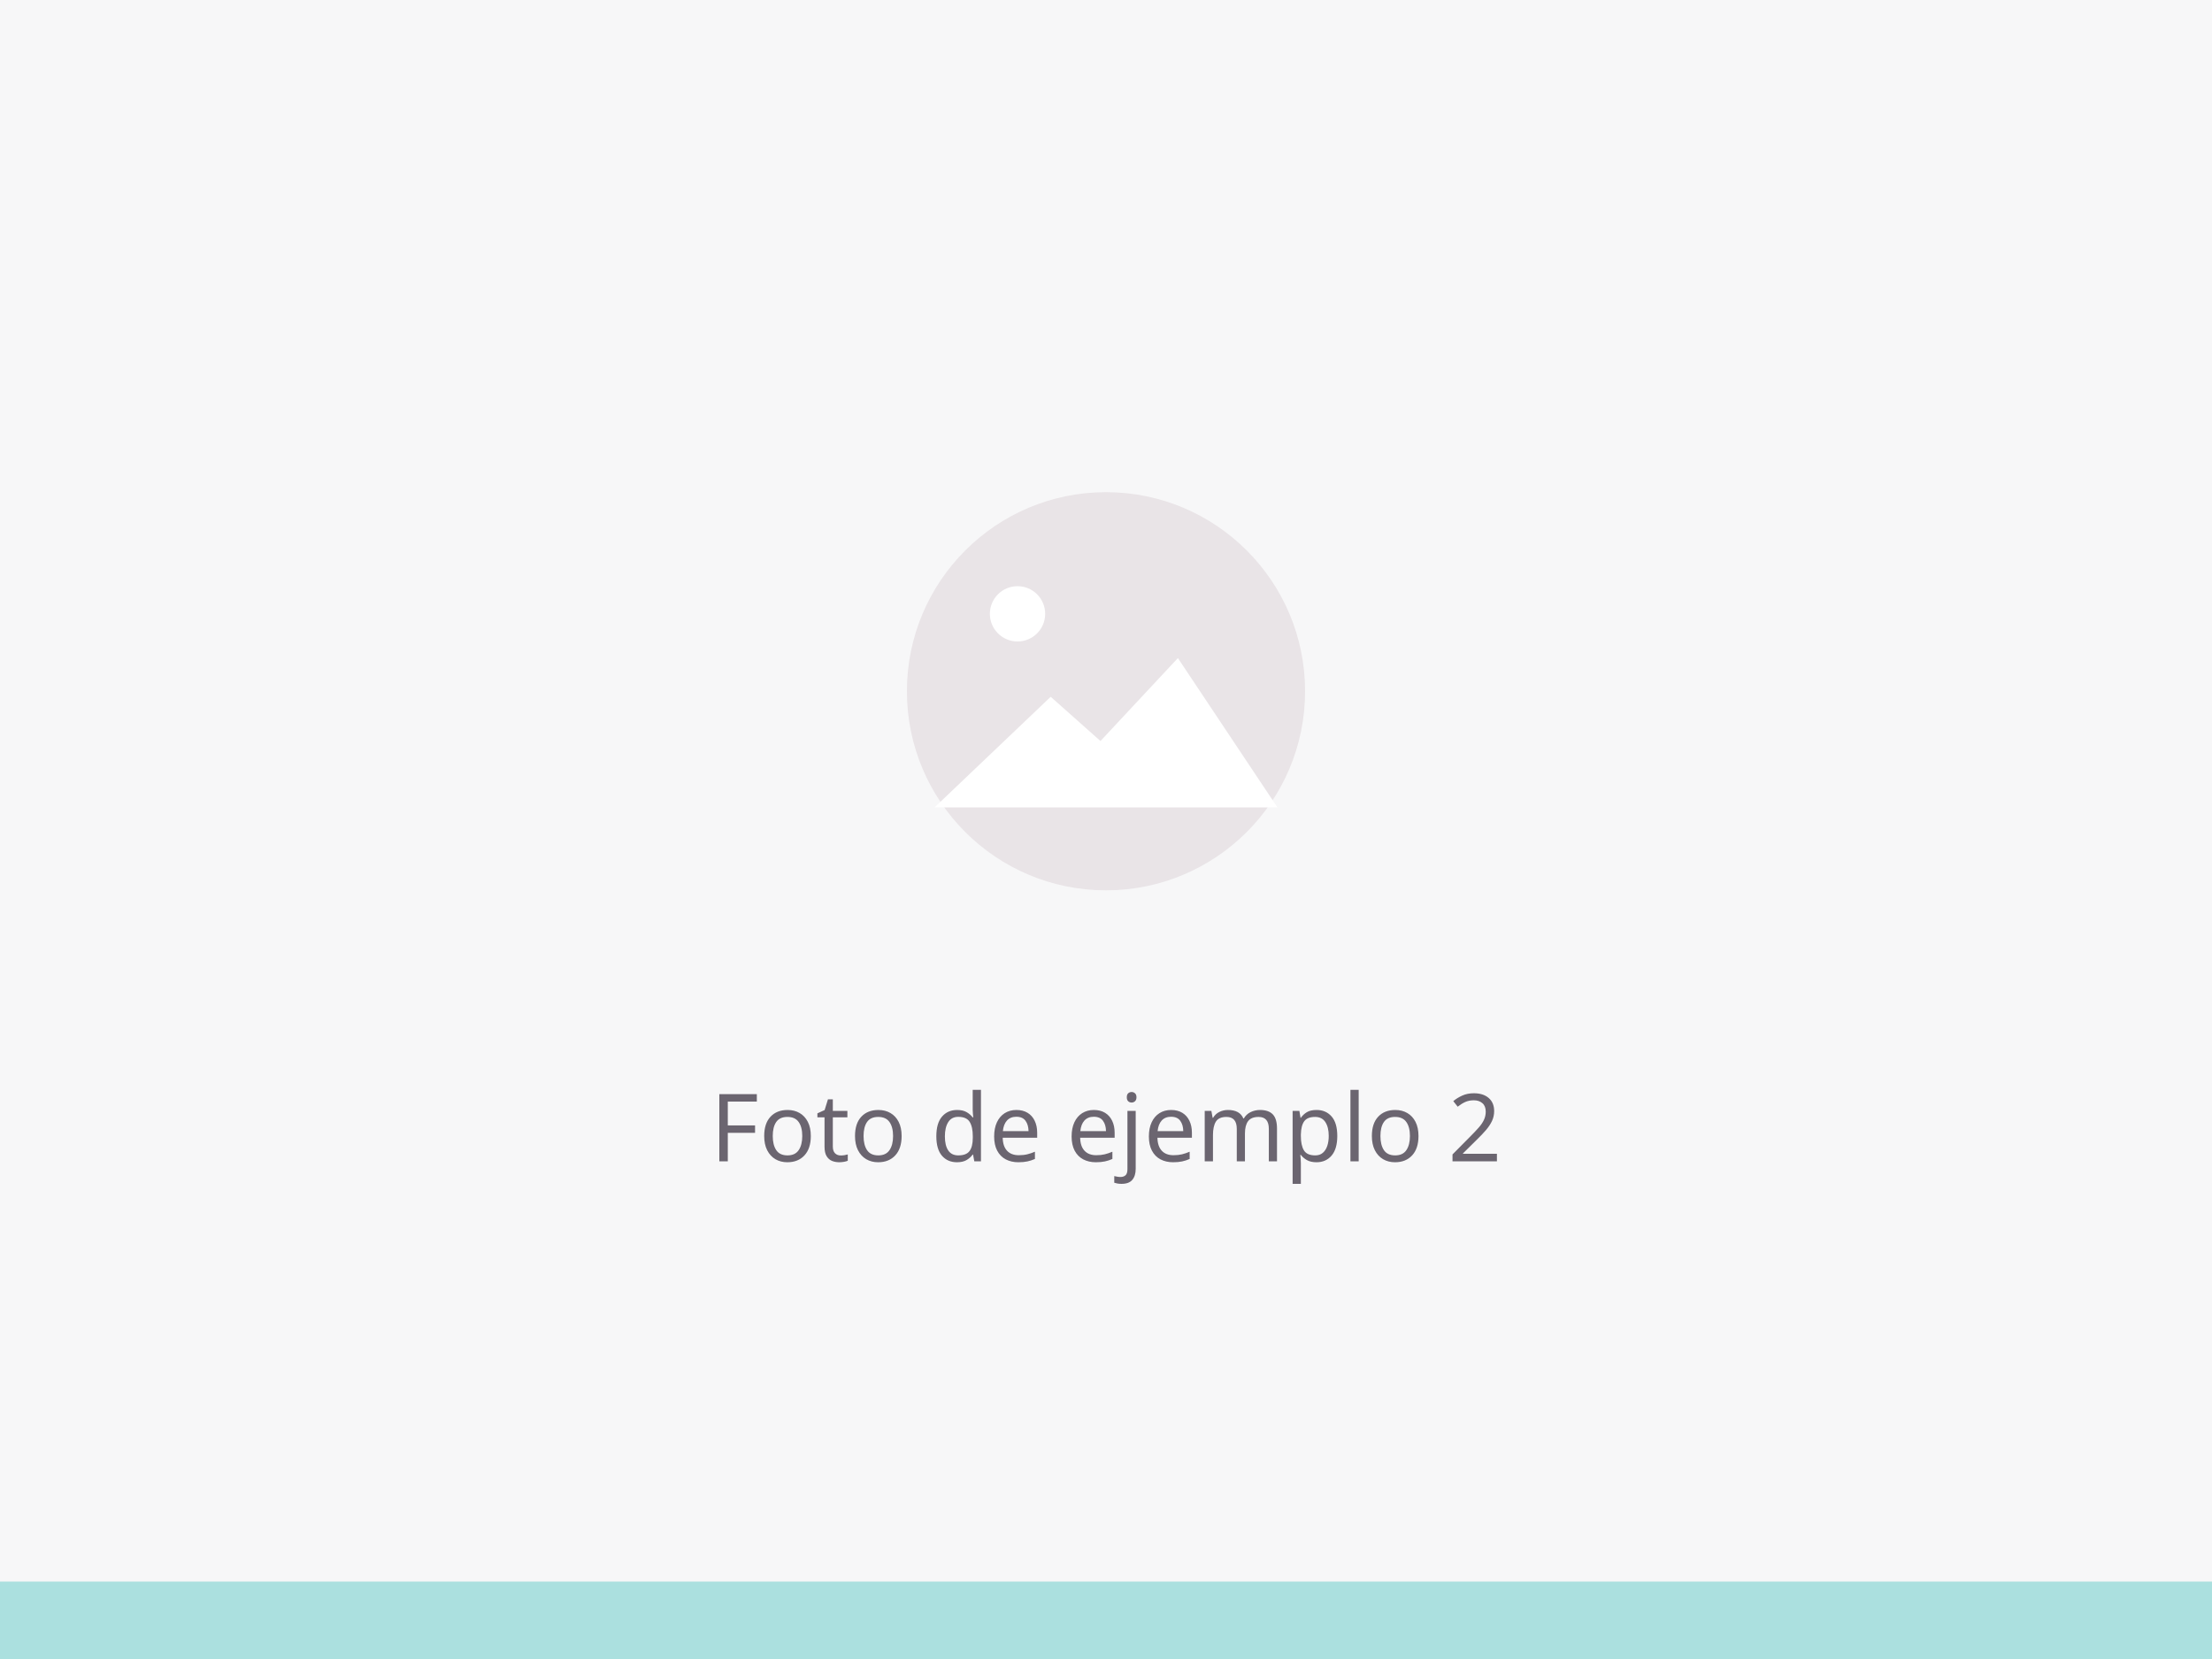
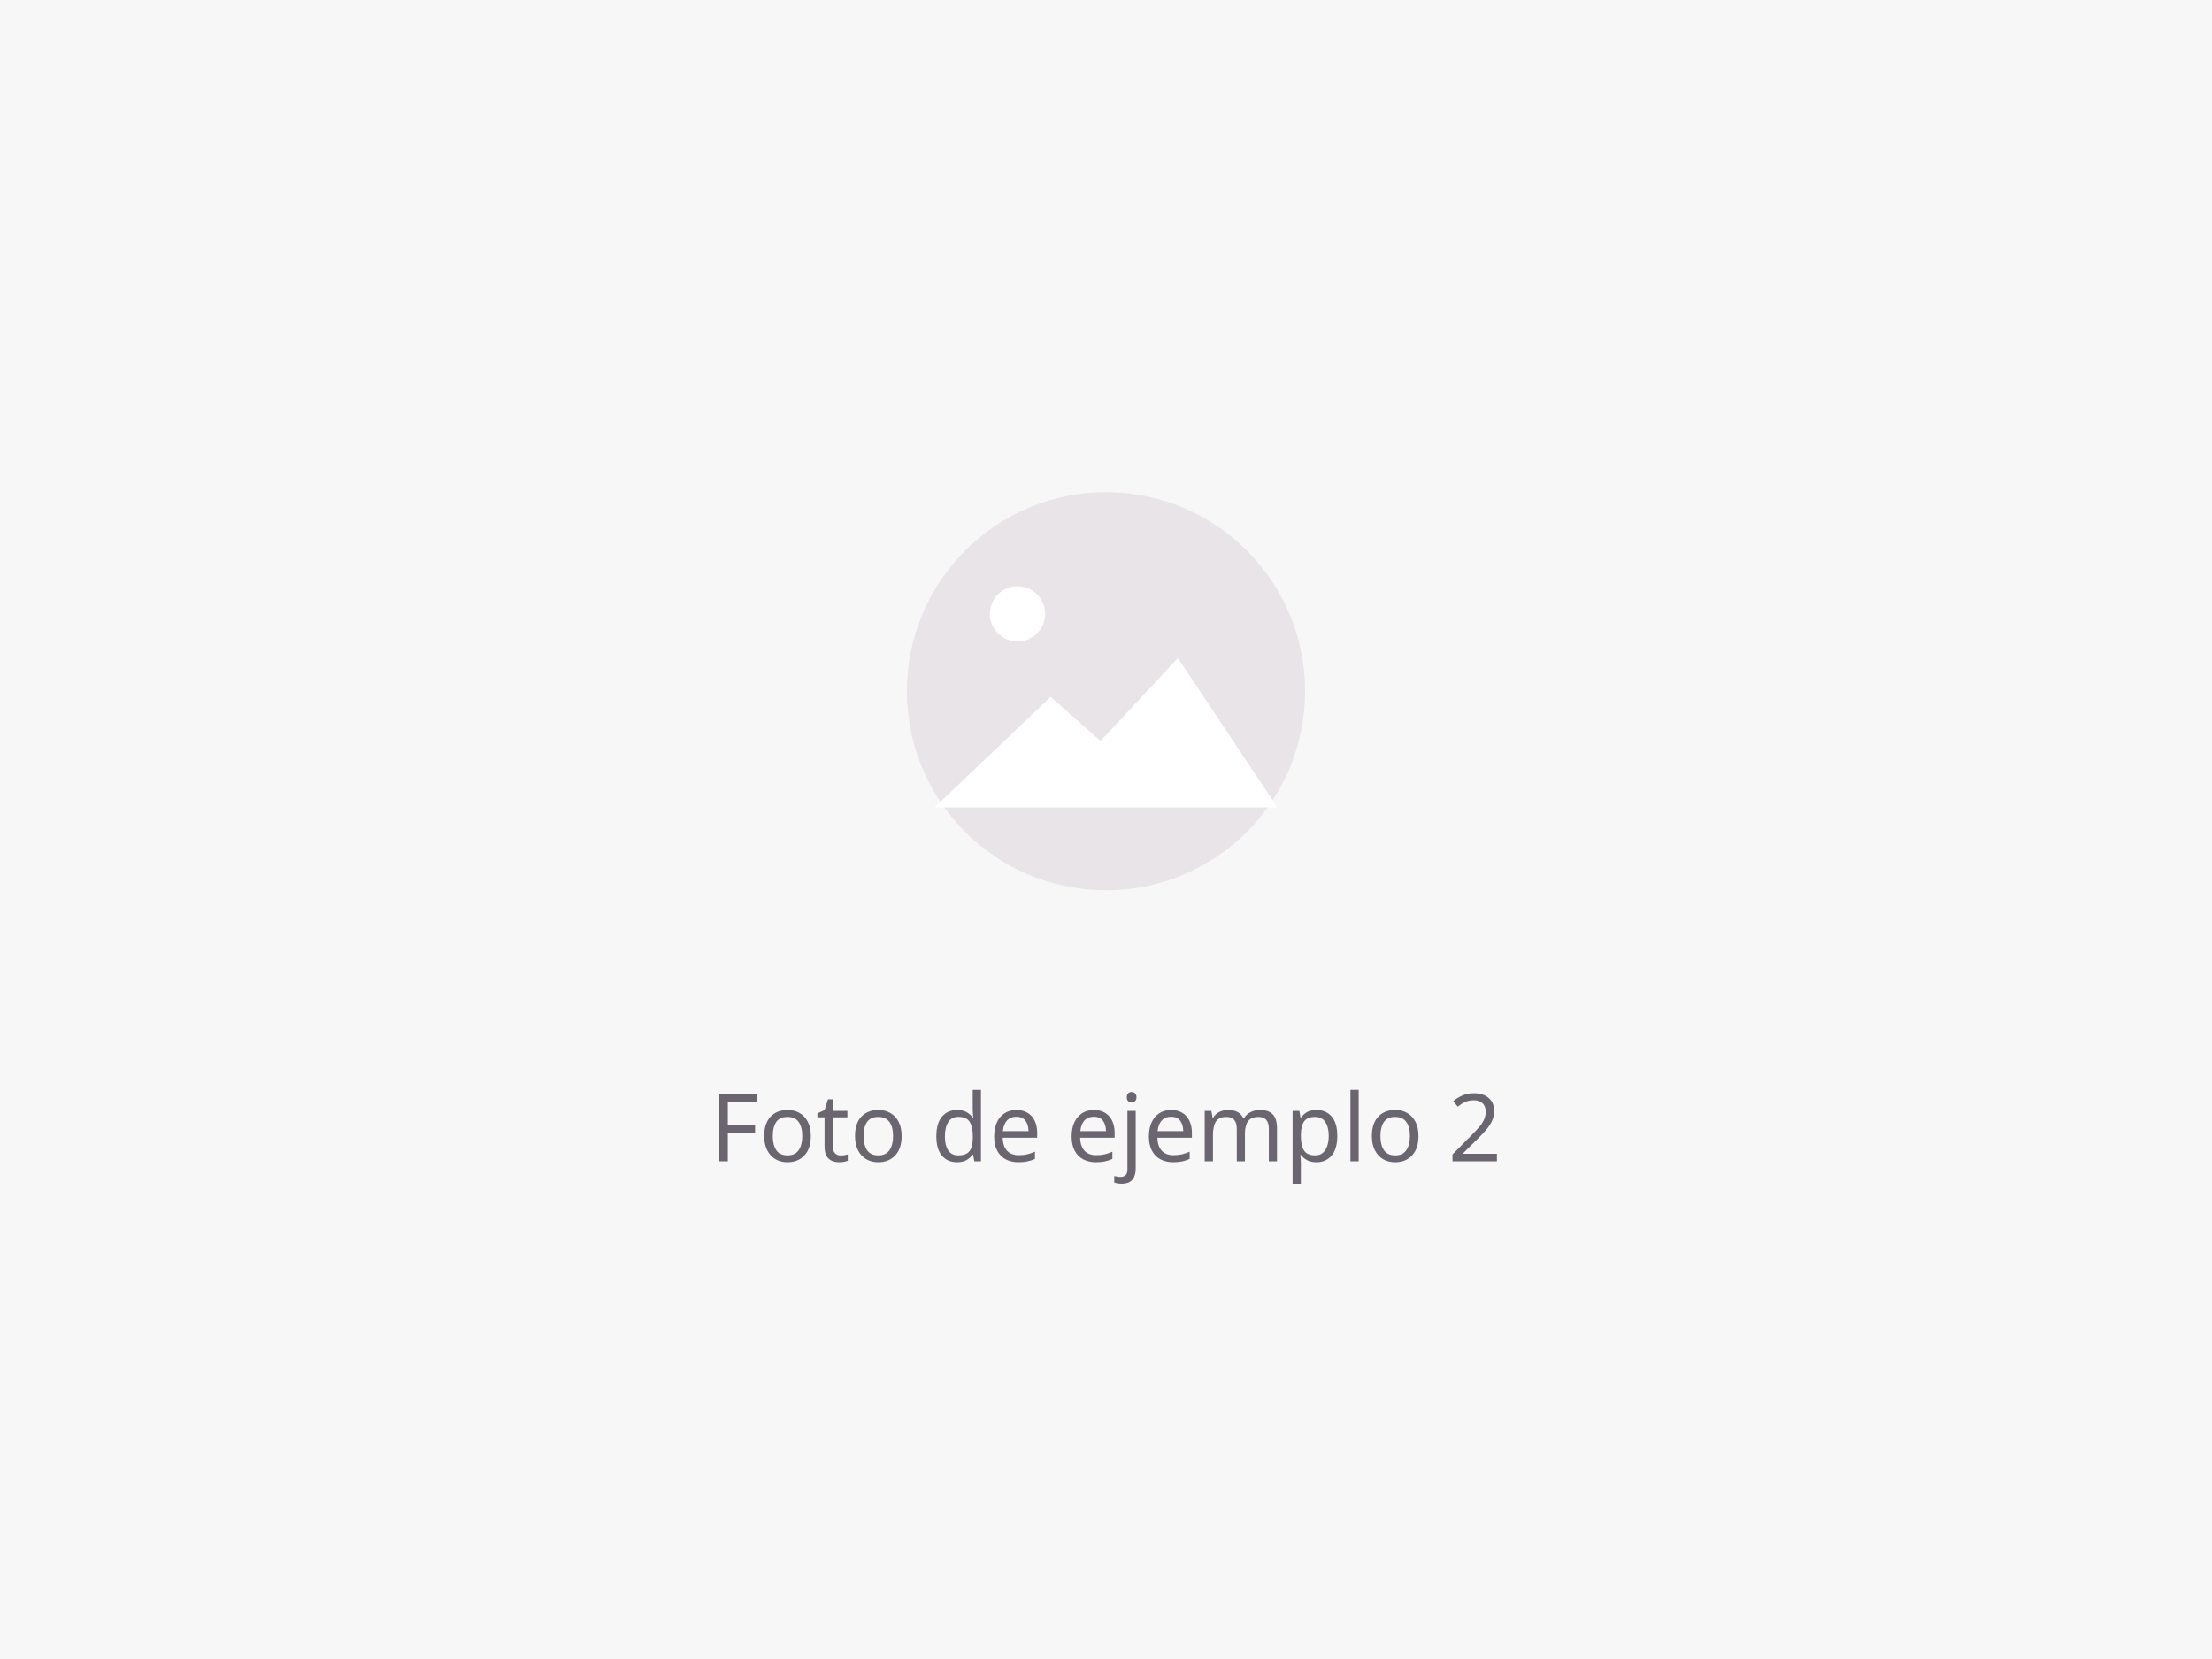
<svg xmlns="http://www.w3.org/2000/svg" width="800" height="600" viewBox="0 0 800 600">
  <rect width="800" height="600" fill="#F7F7F8" />
-   <rect x="0" y="572" width="800" height="28" fill="#4DC4C0" opacity="0.45" />
  <circle cx="400" cy="250" r="72" fill="#E9E4E7" />
  <path d="M338 292 h124 l-36 -54 -28 30 -18 -16 z" fill="#FFFFFF" />
  <circle cx="368" cy="222" r="10" fill="#FFFFFF" />
  <text x="400" y="420" text-anchor="middle" font-family="sans-serif" font-size="34" fill="#6B6570">Foto de ejemplo 2</text>
</svg>
